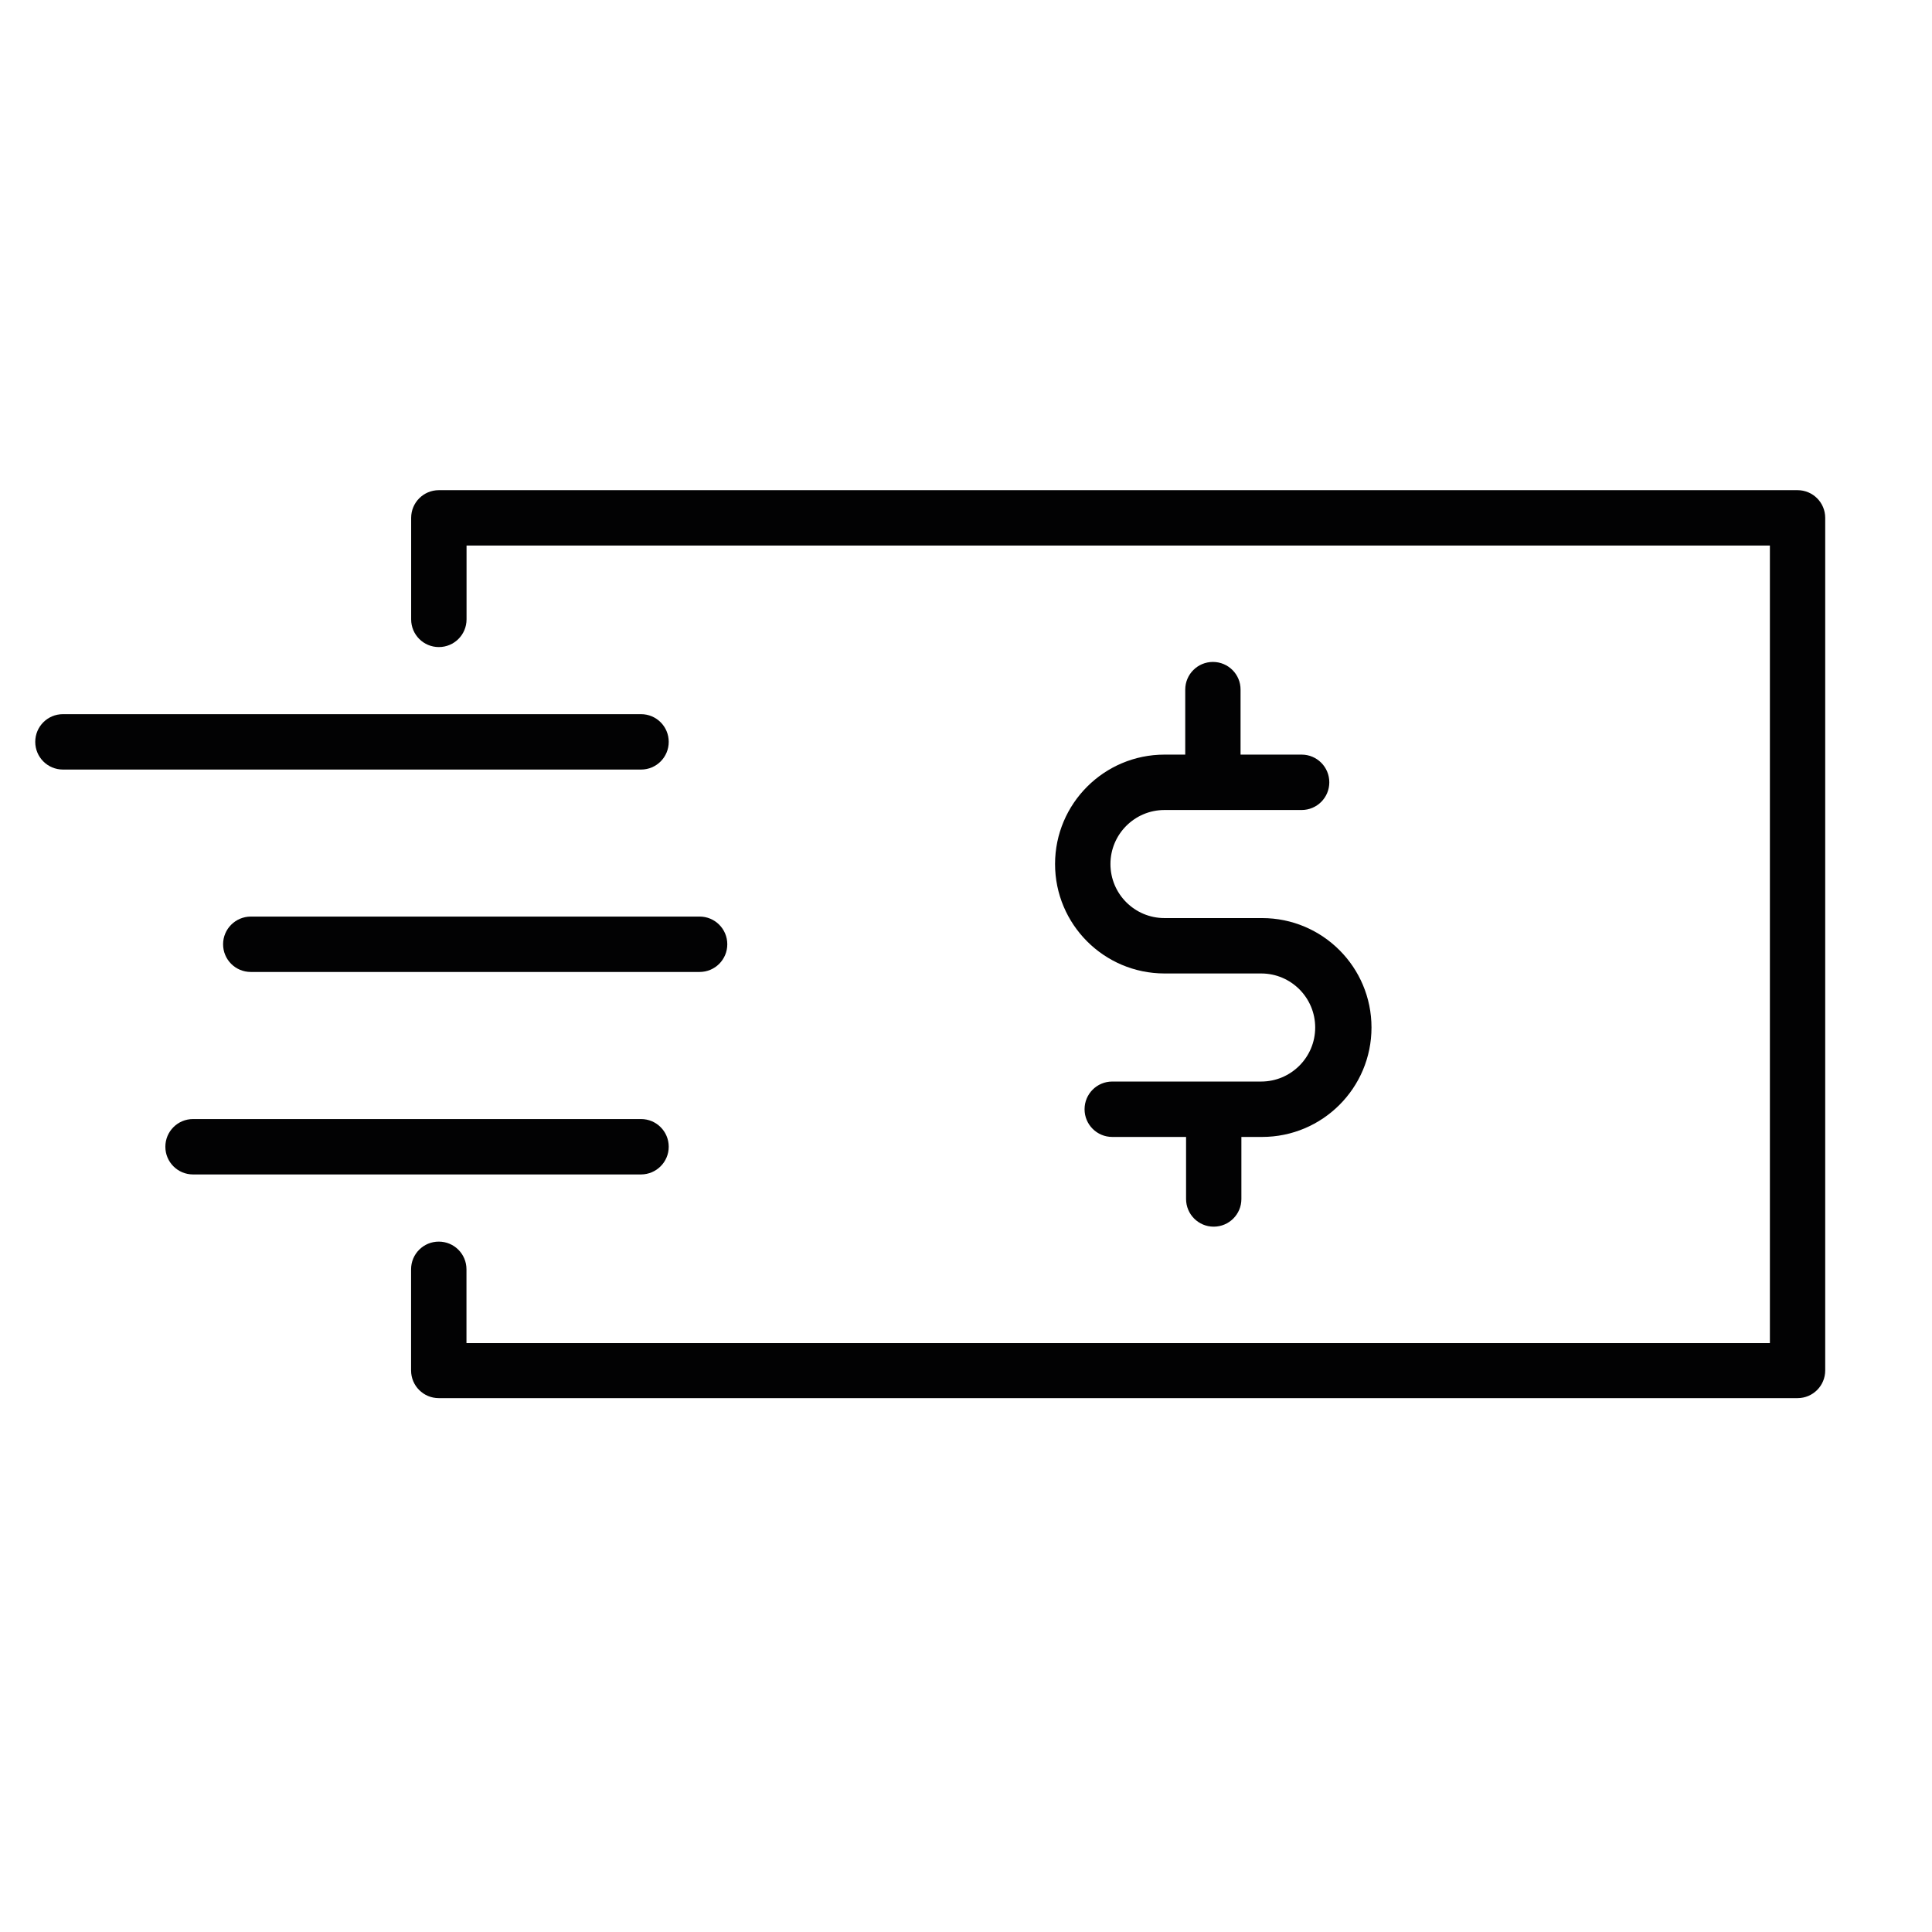
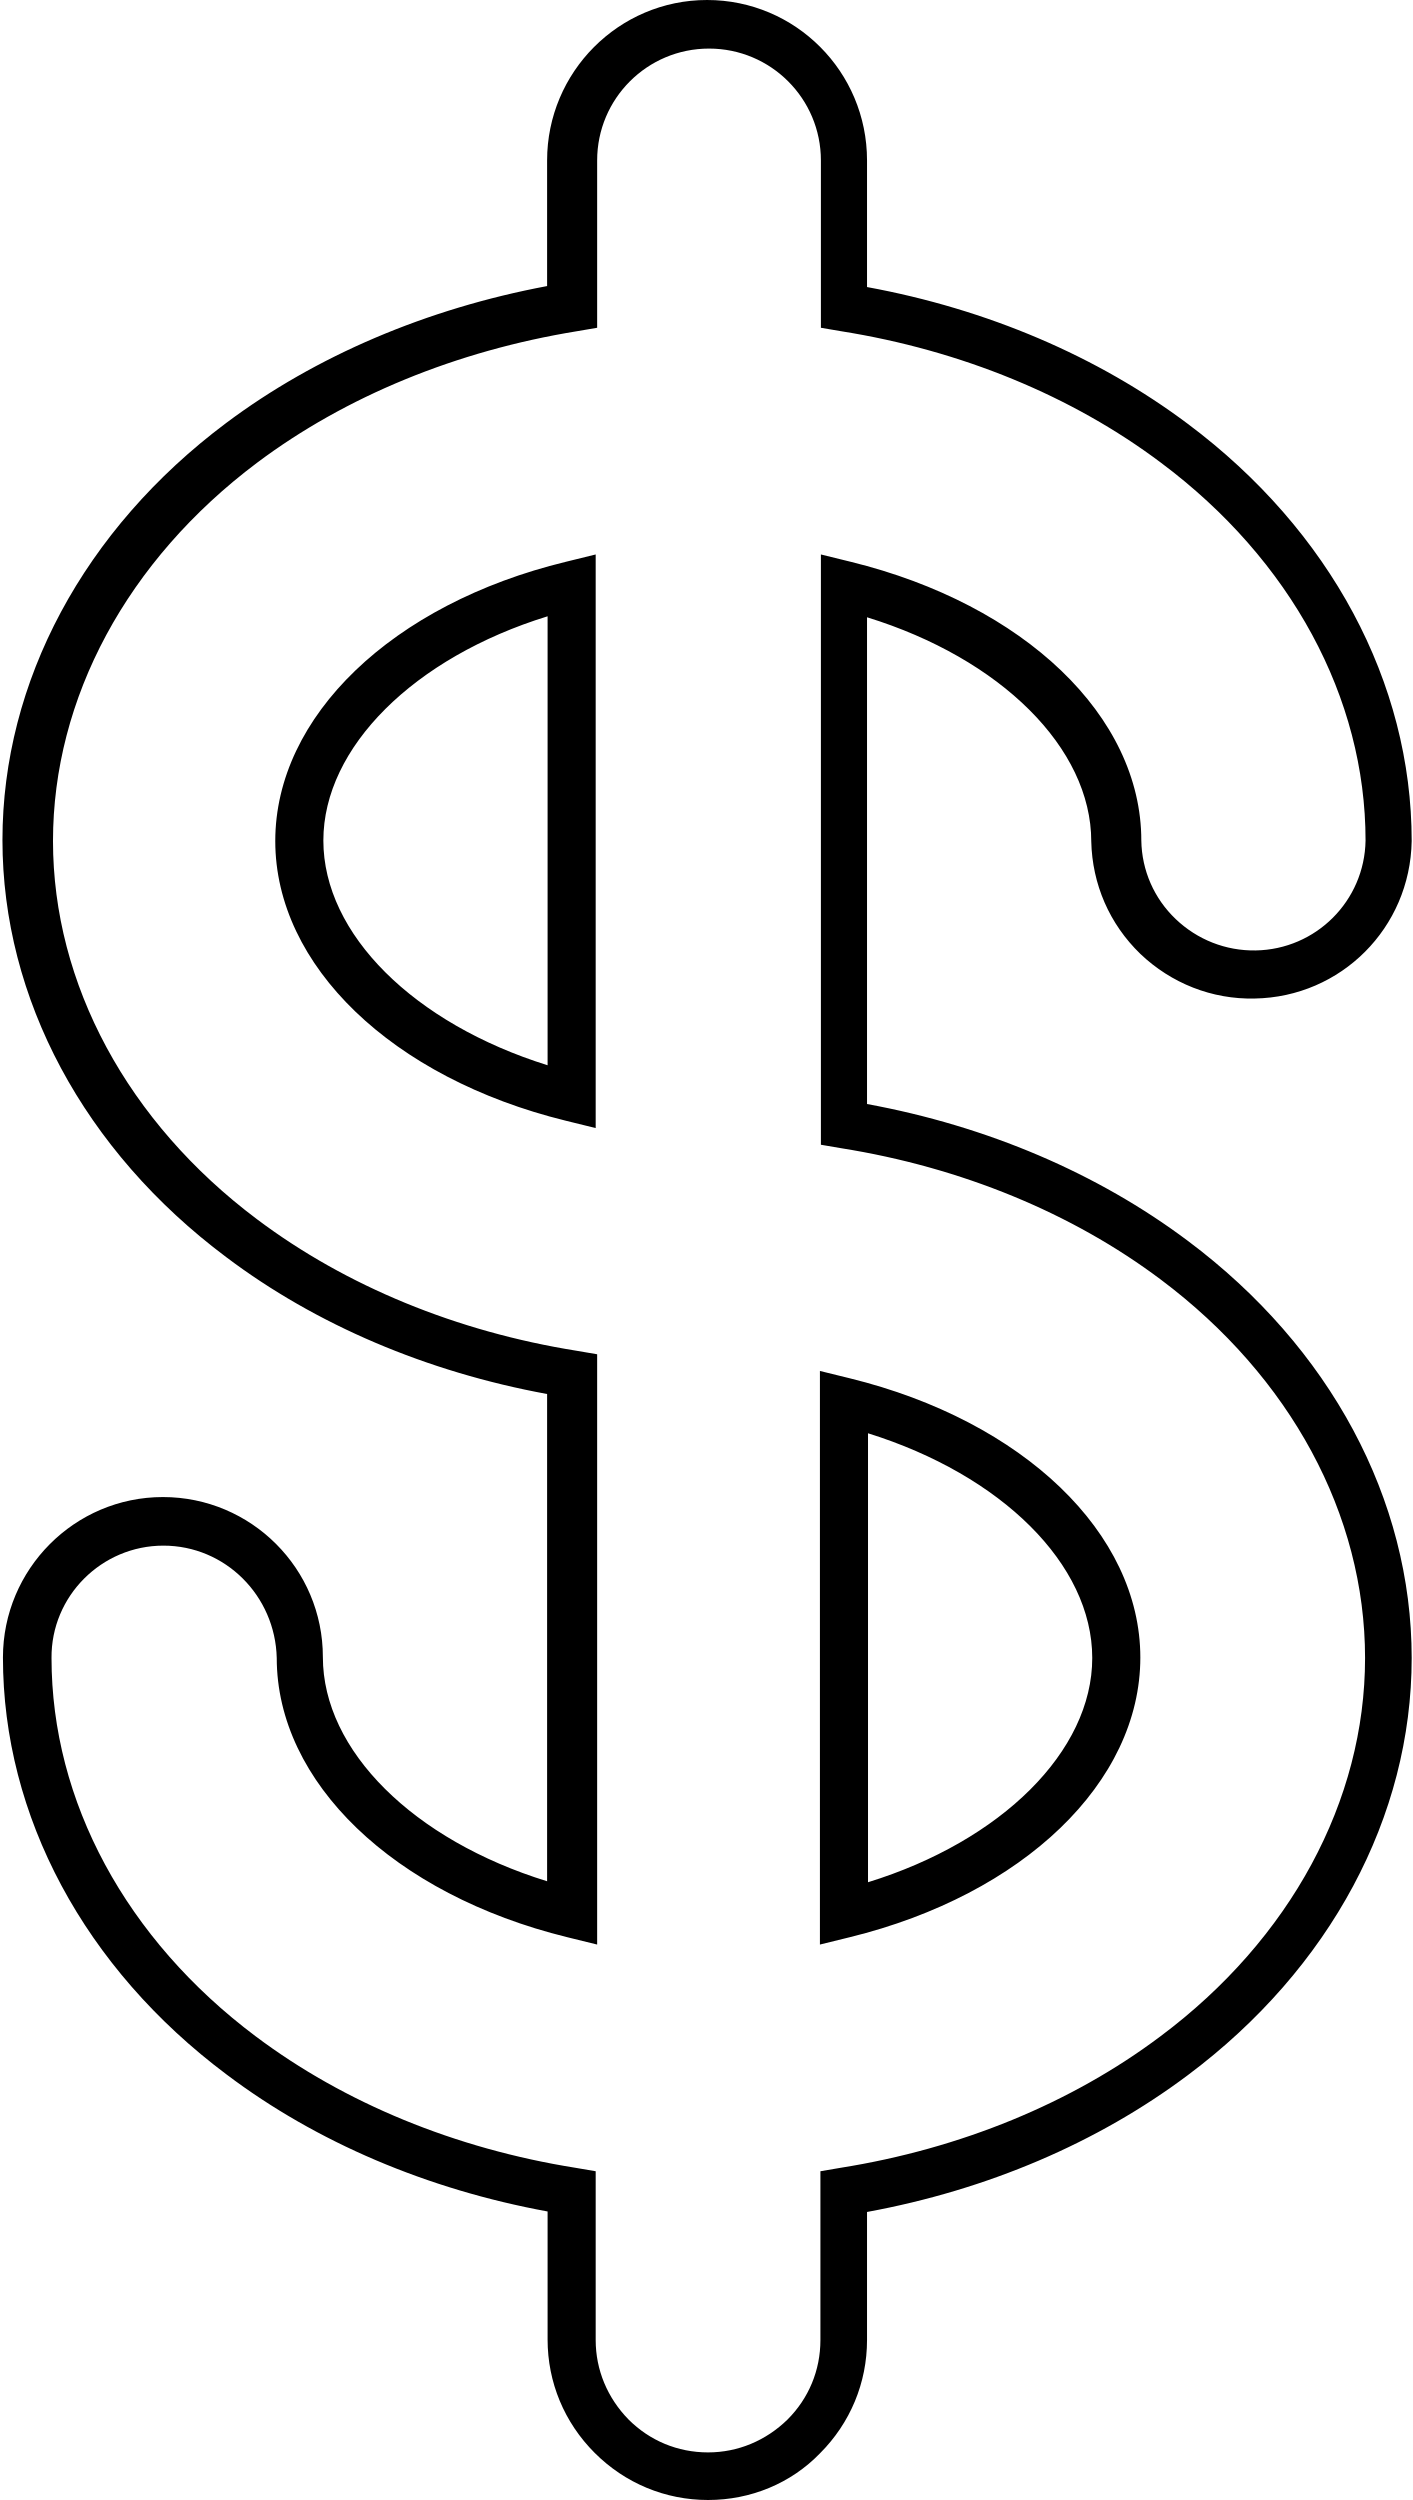
- <svg xmlns="http://www.w3.org/2000/svg" version="1.1" id="Capa_1" x="0px" y="0px" viewBox="0 0 256 256" style="enable-background:new 0 0 256 256;" xml:space="preserve">
-   <style type="text/css">
- 	.st0{fill:#020203;}
- </style>
-   <g>
-     <g>
-       <path class="st0" d="M160.72,87.71c-2.03,0-3.67,1.64-3.67,3.67v8.61h-2.74c-8.01,0-14.5,6.49-14.51,14.49    c0,8.01,6.49,14.5,14.49,14.51c0,0,0.01,0,0.01,0h12.81c3.96,0,7.16,3.21,7.16,7.16s-3.21,7.16-7.16,7.16h-19.73    c-2.03,0-3.67,1.64-3.67,3.67s1.64,3.67,3.67,3.67h9.78v8.22c0,2.03,1.64,3.67,3.66,3.67c2.03,0,3.67-1.64,3.67-3.66    c0,0,0-0.01,0-0.01v-8.22h2.74c8.01,0,14.5-6.49,14.5-14.5c0-8.01-6.49-14.5-14.5-14.5h-12.93c-3.96,0-7.16-3.21-7.16-7.16    s3.21-7.16,7.16-7.16h18.17c2.03,0,3.67-1.64,3.67-3.67c0-2.03-1.64-3.67-3.67-3.67h-8.09v-8.61    C164.39,89.35,162.74,87.71,160.72,87.71z" />
-       <path class="st0" d="M238.18,64.95H58.15c-2.03,0-3.67,1.64-3.67,3.67v13.45c0,2.03,1.64,3.67,3.67,3.67s3.67-1.64,3.67-3.67    v-9.78h172.7v105.68H61.81v-9.78c0-2.03-1.64-3.67-3.67-3.67s-3.67,1.64-3.67,3.67v13.4c0,2.03,1.64,3.67,3.67,3.67h180.04    c2.03,0,3.67-1.64,3.67-3.67V68.62C241.85,66.59,240.21,64.95,238.18,64.95z" />
-       <path class="st0" d="M88.61,98.3c0-2.03-1.64-3.67-3.67-3.67H8.34c-2.03,0-3.67,1.64-3.67,3.67s1.64,3.67,3.67,3.67h76.61    C86.97,101.97,88.61,100.33,88.61,98.3z" />
-       <path class="st0" d="M29.56,125.12c0,2.03,1.64,3.67,3.67,3.67H92.7c2.03,0,3.67-1.64,3.67-3.67c0-2.03-1.64-3.67-3.67-3.67H33.23    C31.2,121.46,29.56,123.1,29.56,125.12z" />
-       <path class="st0" d="M88.61,151.95c0-2.03-1.64-3.67-3.67-3.67H25.58c-2.03,0-3.67,1.64-3.67,3.67s1.64,3.67,3.67,3.67h59.37    C86.97,155.61,88.61,153.97,88.61,151.95z" />
+ <svg xmlns="http://www.w3.org/2000/svg" version="1.1" id="Layer_1" x="0px" y="0px" viewBox="0 0 287.9 509.5" style="enable-background:new 0 0 287.9 509.5;" xml:space="preserve">
+   <g id="Layer_2_1_">
+     <g id="Layer_1-2">
+       <g>
+         <path d="M144.3,509.5C144.3,509.5,144.3,509.5,144.3,509.5c-8.7,0-16.9-3.4-23.1-9.6c-6.2-6.2-9.6-14.4-9.6-23.1v-26.1     c-24.5-4.5-47.1-14.1-65.4-27.9c-29-21.7-45.6-52.7-45.6-85c0-18,14.6-32.7,32.6-32.7c0,0,0,0,0,0c18,0,32.6,14.6,32.6,32.6     c0,19.1,18.5,37.3,45.7,45.7v-99.3c-24.5-4.5-47.1-14.1-65.4-27.9c-29-21.7-45.6-52.7-45.6-85s16.6-63.3,45.6-85     c18.3-13.7,40.9-23.3,65.4-27.9V32.7c0-18,14.6-32.7,32.6-32.7c0,0,0,0,0,0c18,0,32.6,14.6,32.6,32.7v25.8     c24.5,4.5,47,14.1,65.4,27.9c29,21.7,45.6,52.7,45.6,85c-0.3,17.7-14.4,31.8-32,32.1c-8.7,0.2-17-3.1-23.3-9.1     c-6.3-6.1-9.8-14.2-10-22.9l2.3,0h-2.3c0-19.1-18.5-37.3-45.7-45.7V225c24.5,4.5,47,14.1,65.4,27.9c29,21.7,45.6,52.7,45.6,85     c0,32.3-16.6,63.3-45.6,85c-18.4,13.8-40.9,23.4-65.4,27.9v26.1c0,8.7-3.4,16.9-9.6,23.1C161.2,506.1,153,509.5,144.3,509.5z      M33.3,315C33.3,315,33.3,315,33.3,315c-12.6,0-22.9,10.3-22.8,22.9c0,29.2,15.2,57.3,41.6,77.1c18.1,13.6,40.7,22.9,65.2,26.8     l4.1,0.7v34.4c0,6.1,2.4,11.8,6.7,16.2c4.3,4.3,10,6.7,16.2,6.7c0,0,0,0,0,0c6.1,0,11.8-2.4,16.2-6.7c4.3-4.3,6.7-10,6.7-16.2     v-34.4l4.1-0.7c24.5-3.9,47.1-13.2,65.2-26.8c26.5-19.8,41.7-48,41.7-77.1c0-29.2-15.2-57.3-41.6-77.1     c-18.1-13.6-40.7-22.9-65.2-26.8l-4.1-0.7V113l6.1,1.5c35.4,8.7,59.2,31.5,59.2,56.8c0.1,6.1,2.6,11.8,7,16     c4.4,4.2,10.2,6.5,16.3,6.4c12.3-0.2,22.2-10.1,22.4-22.4c0-29.1-15.2-57.2-41.7-77c-18.1-13.6-40.7-22.9-65.2-26.8l-4.1-0.7     V32.7c0-12.6-10.2-22.8-22.8-22.8c-12.6,0-22.8,10.2-22.8,22.8v34.1l-4.1,0.7c-24.6,4-47.2,13.3-65.2,26.8     c-26.5,19.9-41.6,48-41.6,77.1s15.2,57.3,41.6,77.1c18.1,13.6,40.7,22.9,65.2,26.8l4.1,0.7v120.3l-6.1-1.5     c-35.4-8.7-59.2-31.6-59.2-56.9C56.1,325.2,45.9,315,33.3,315z M167.1,396.3V279.4l6.1,1.5c35.4,8.7,59.2,31.6,59.2,56.9     c0,25.4-23.8,48.3-59.2,57L167.1,396.3z M176.9,292.1v91.5c27.2-8.4,45.7-26.7,45.7-45.7C222.6,318.8,204.1,300.6,176.9,292.1z      M121.4,229.9l-6.1-1.5c-35.4-8.7-59.2-31.6-59.2-57c0-25.4,23.8-48.3,59.2-56.9l6.1-1.5V229.9z M111.6,125.6     c-27.2,8.4-45.7,26.7-45.7,45.7c0,19.1,18.5,37.3,45.7,45.8V125.6z" />
+       </g>
    </g>
  </g>
</svg>
